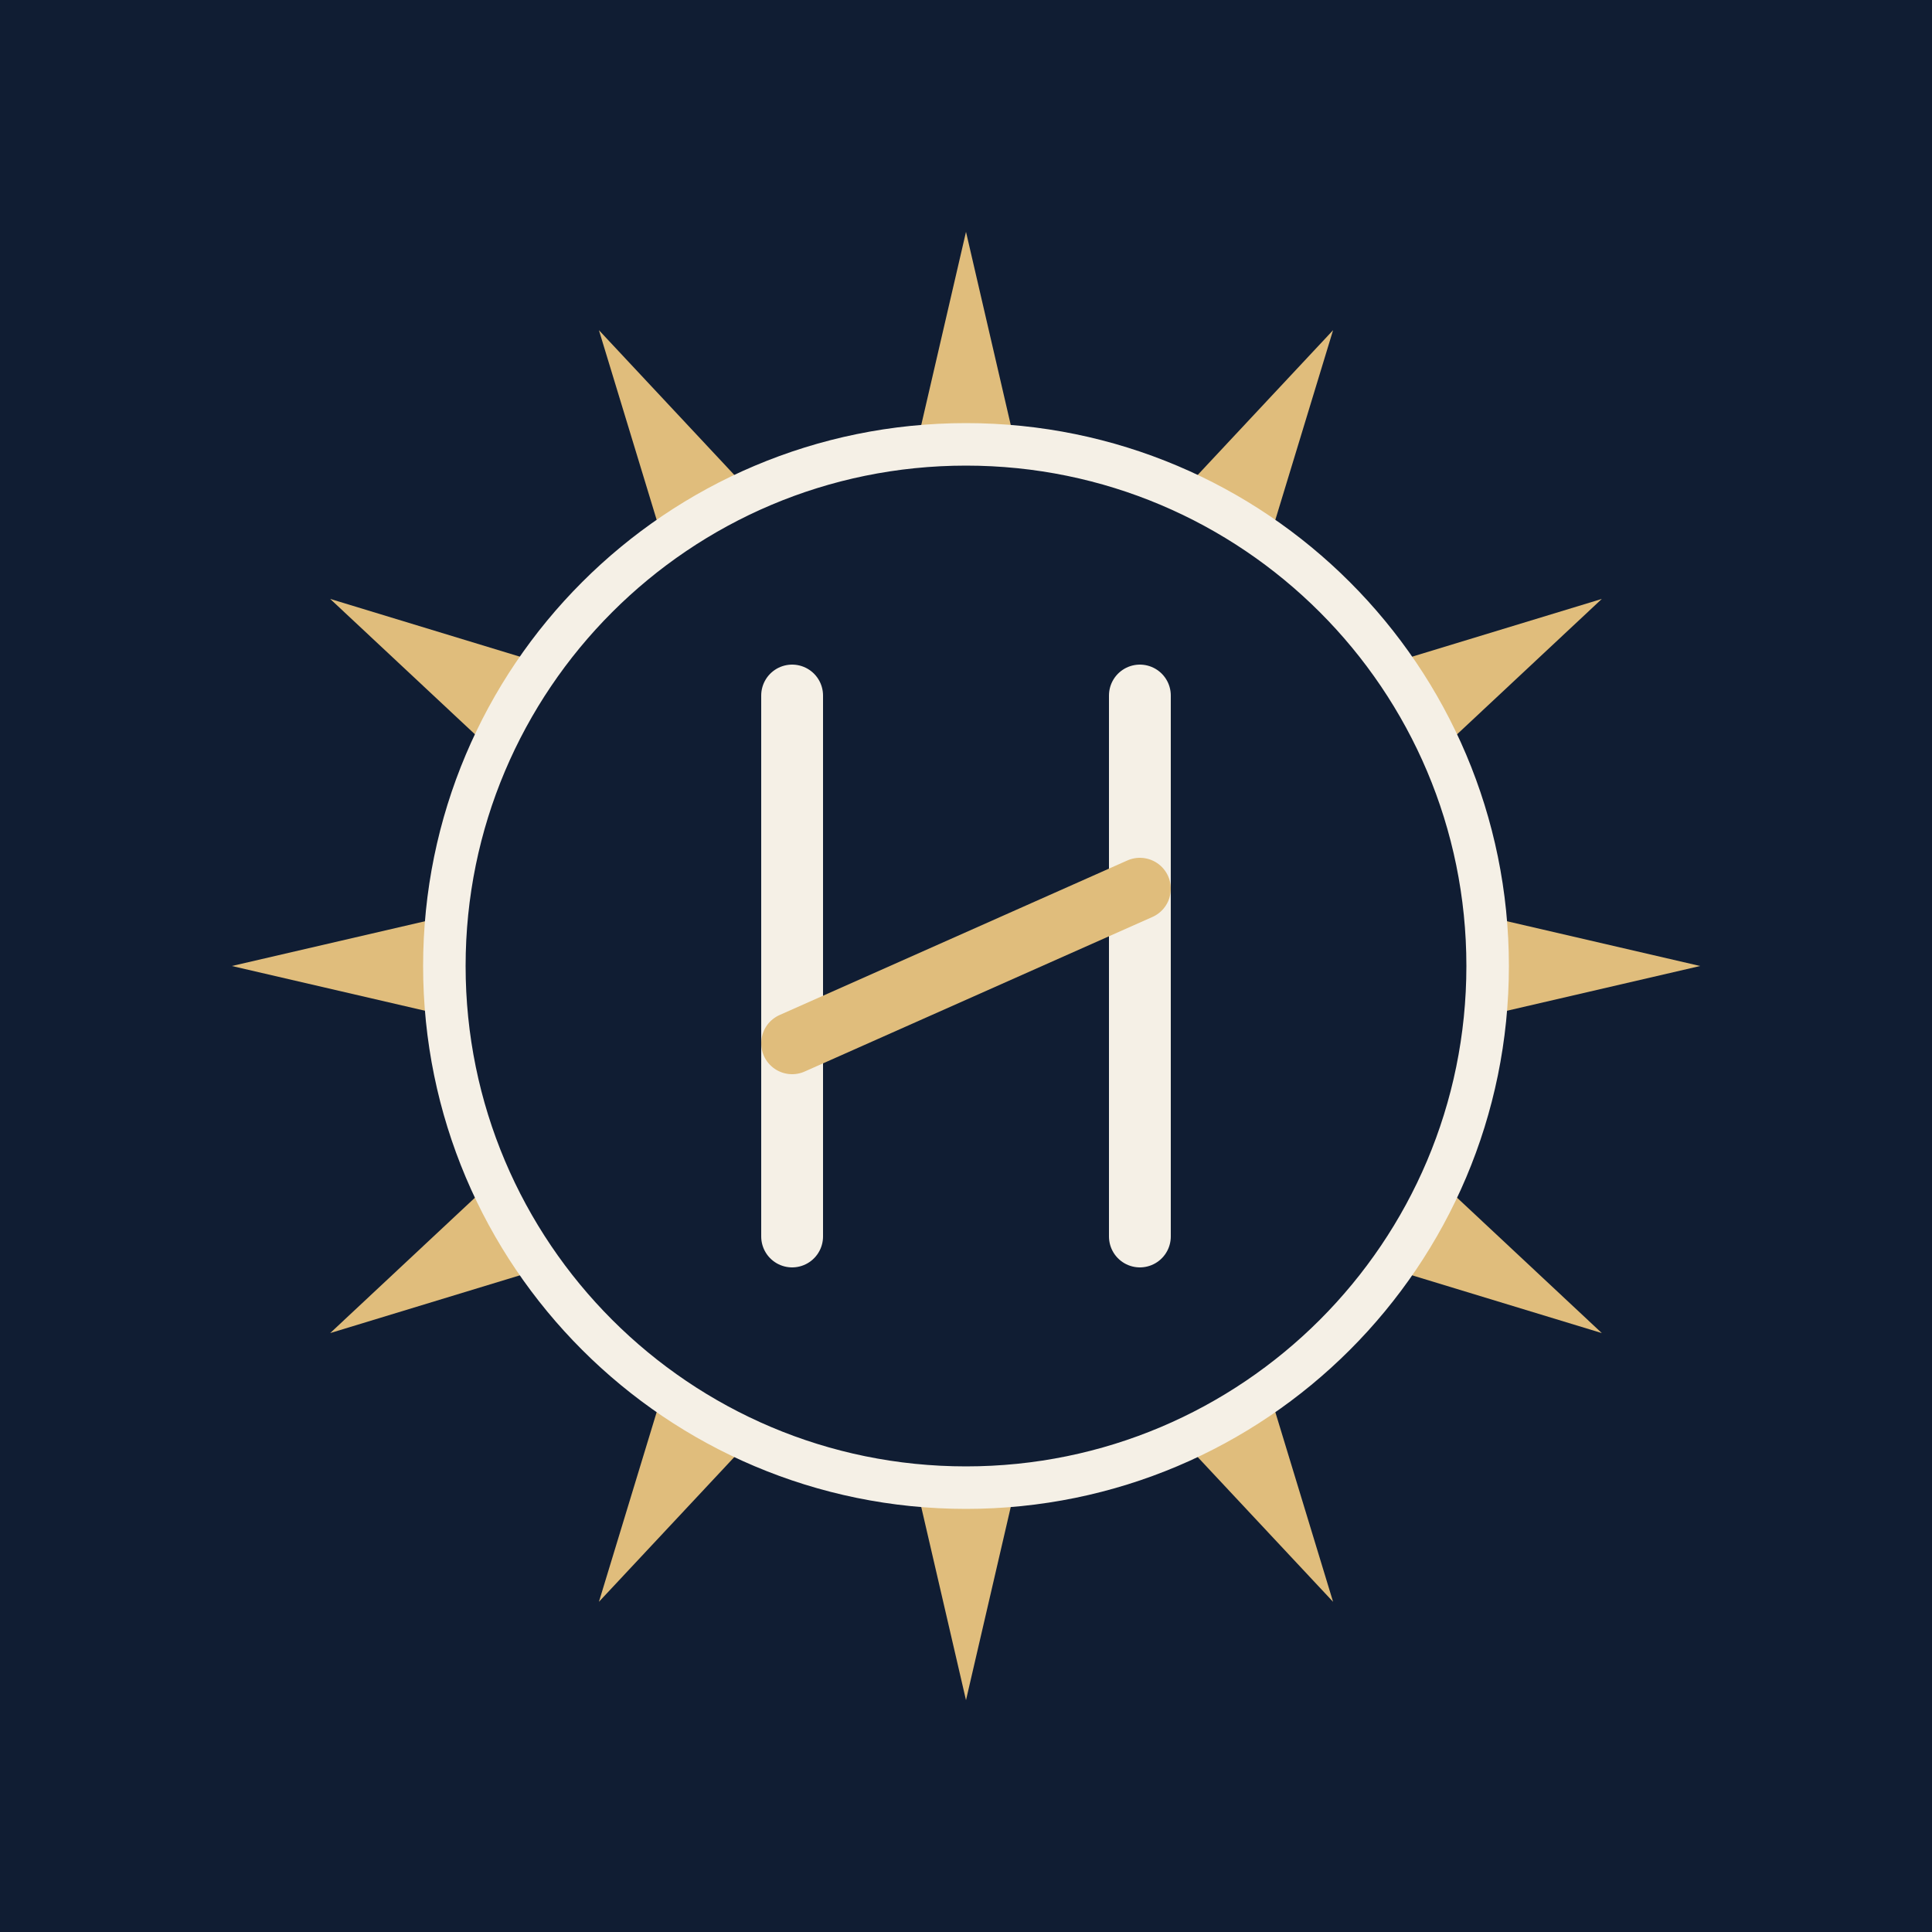
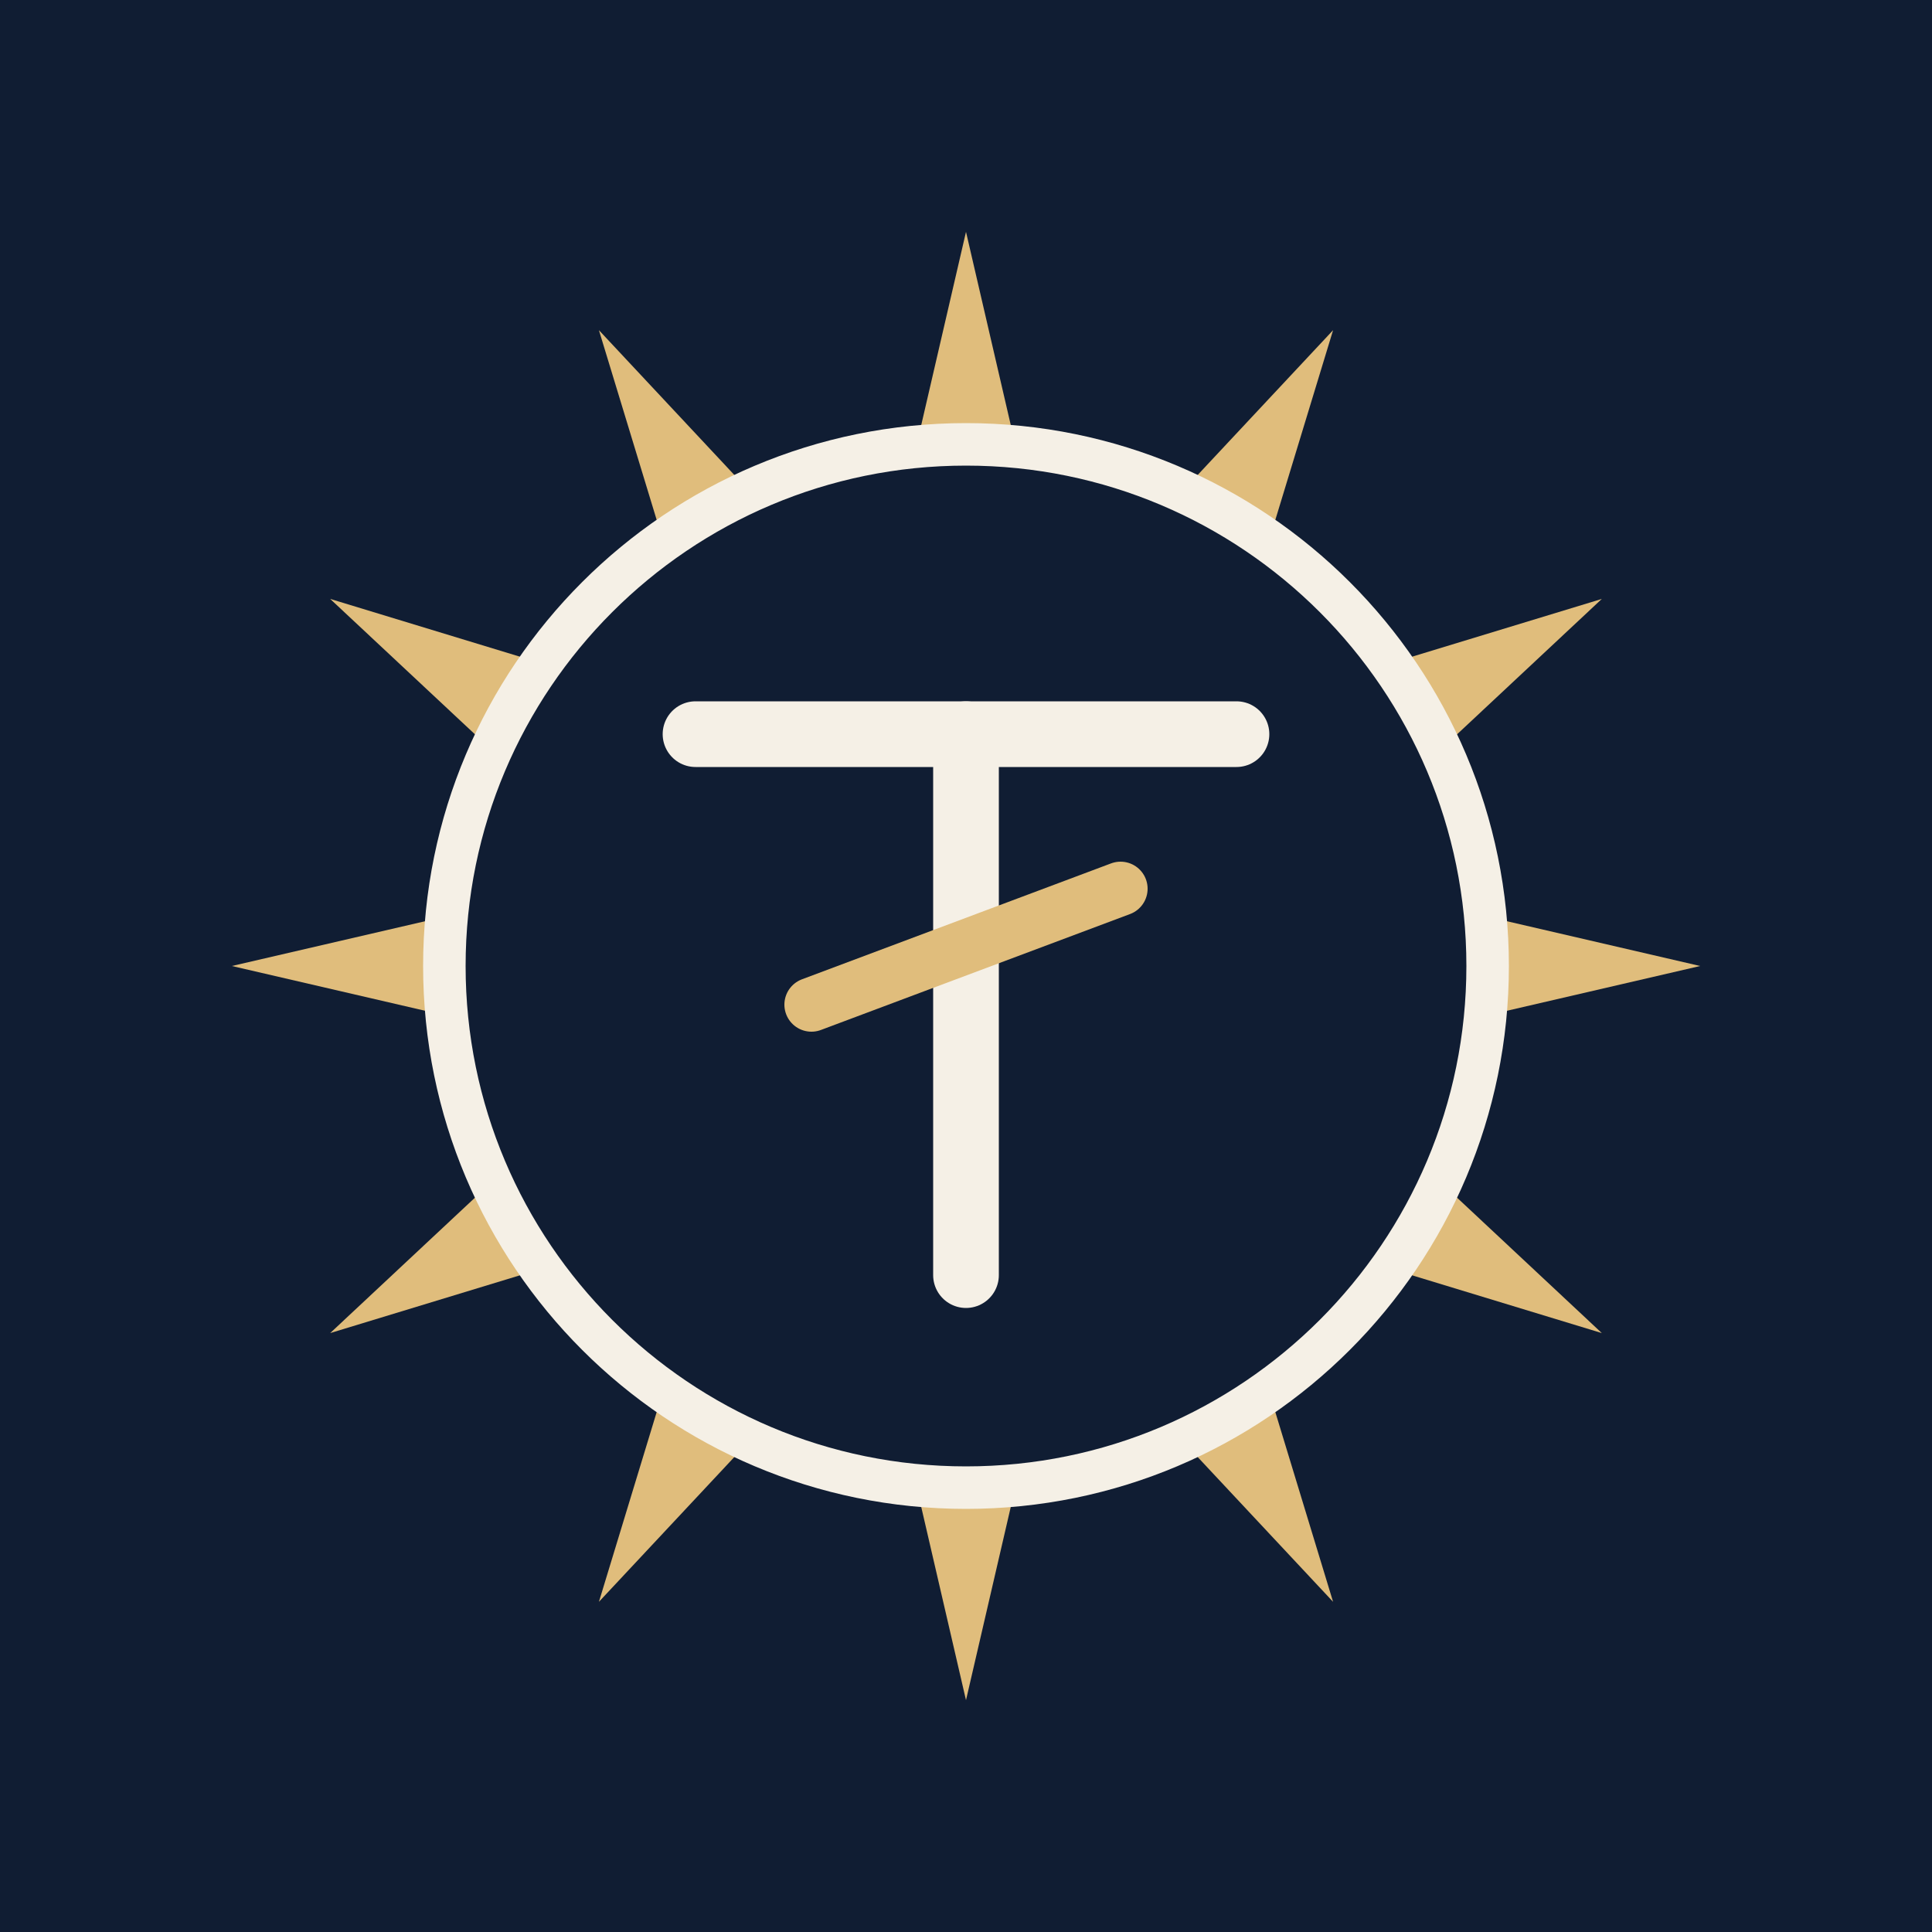
<svg xmlns="http://www.w3.org/2000/svg" viewBox="0 0 100 100">
  <rect x="0" y="0" width="100" height="100" fill="#101d33" />
  <polygon points="47.66,22.10 50.00,12.00 52.34,22.10" fill="#e0bd7c" />
  <polygon points="61.92,24.66 69.00,17.09 65.98,27.01" fill="#e0bd7c" />
  <polygon points="72.99,34.02 82.91,31.00 75.34,38.08" fill="#e0bd7c" />
  <polygon points="77.90,47.66 88.00,50.00 77.90,52.34" fill="#e0bd7c" />
  <polygon points="75.34,61.92 82.91,69.00 72.99,65.98" fill="#e0bd7c" />
  <polygon points="65.98,72.99 69.00,82.91 61.92,75.34" fill="#e0bd7c" />
  <polygon points="52.34,77.90 50.00,88.00 47.66,77.90" fill="#e0bd7c" />
  <polygon points="38.08,75.34 31.00,82.91 34.02,72.99" fill="#e0bd7c" />
  <polygon points="27.01,65.98 17.09,69.00 24.66,61.92" fill="#e0bd7c" />
  <polygon points="22.10,52.34 12.00,50.00 22.10,47.66" fill="#e0bd7c" />
  <polygon points="24.66,38.08 17.09,31.00 27.01,34.02" fill="#e0bd7c" />
  <polygon points="34.02,27.01 31.00,17.09 38.08,24.66" fill="#e0bd7c" />
  <circle cx="50" cy="50" r="27" stroke="#f5f0e6" stroke-width="2.2" fill="none" />
-   <line x1="41" y1="36" x2="41" y2="64" stroke="#f5f0e6" stroke-width="3.2" stroke-linecap="round" />
-   <line x1="59" y1="36" x2="59" y2="64" stroke="#f5f0e6" stroke-width="3.2" stroke-linecap="round" />
-   <line x1="41" y1="54" x2="59" y2="46" stroke="#e0bd7c" stroke-width="3.2" stroke-linecap="round" />
+   <line x1="36" y1="38" x2="64" y2="38" stroke="#f5f0e6" stroke-width="3.4" stroke-linecap="round" />
+   <line x1="50" y1="38" x2="50" y2="66" stroke="#f5f0e6" stroke-width="3.4" stroke-linecap="round" />
+   <line x1="42" y1="52" x2="58" y2="46" stroke="#e0bd7c" stroke-width="2.8" stroke-linecap="round" />
</svg>
